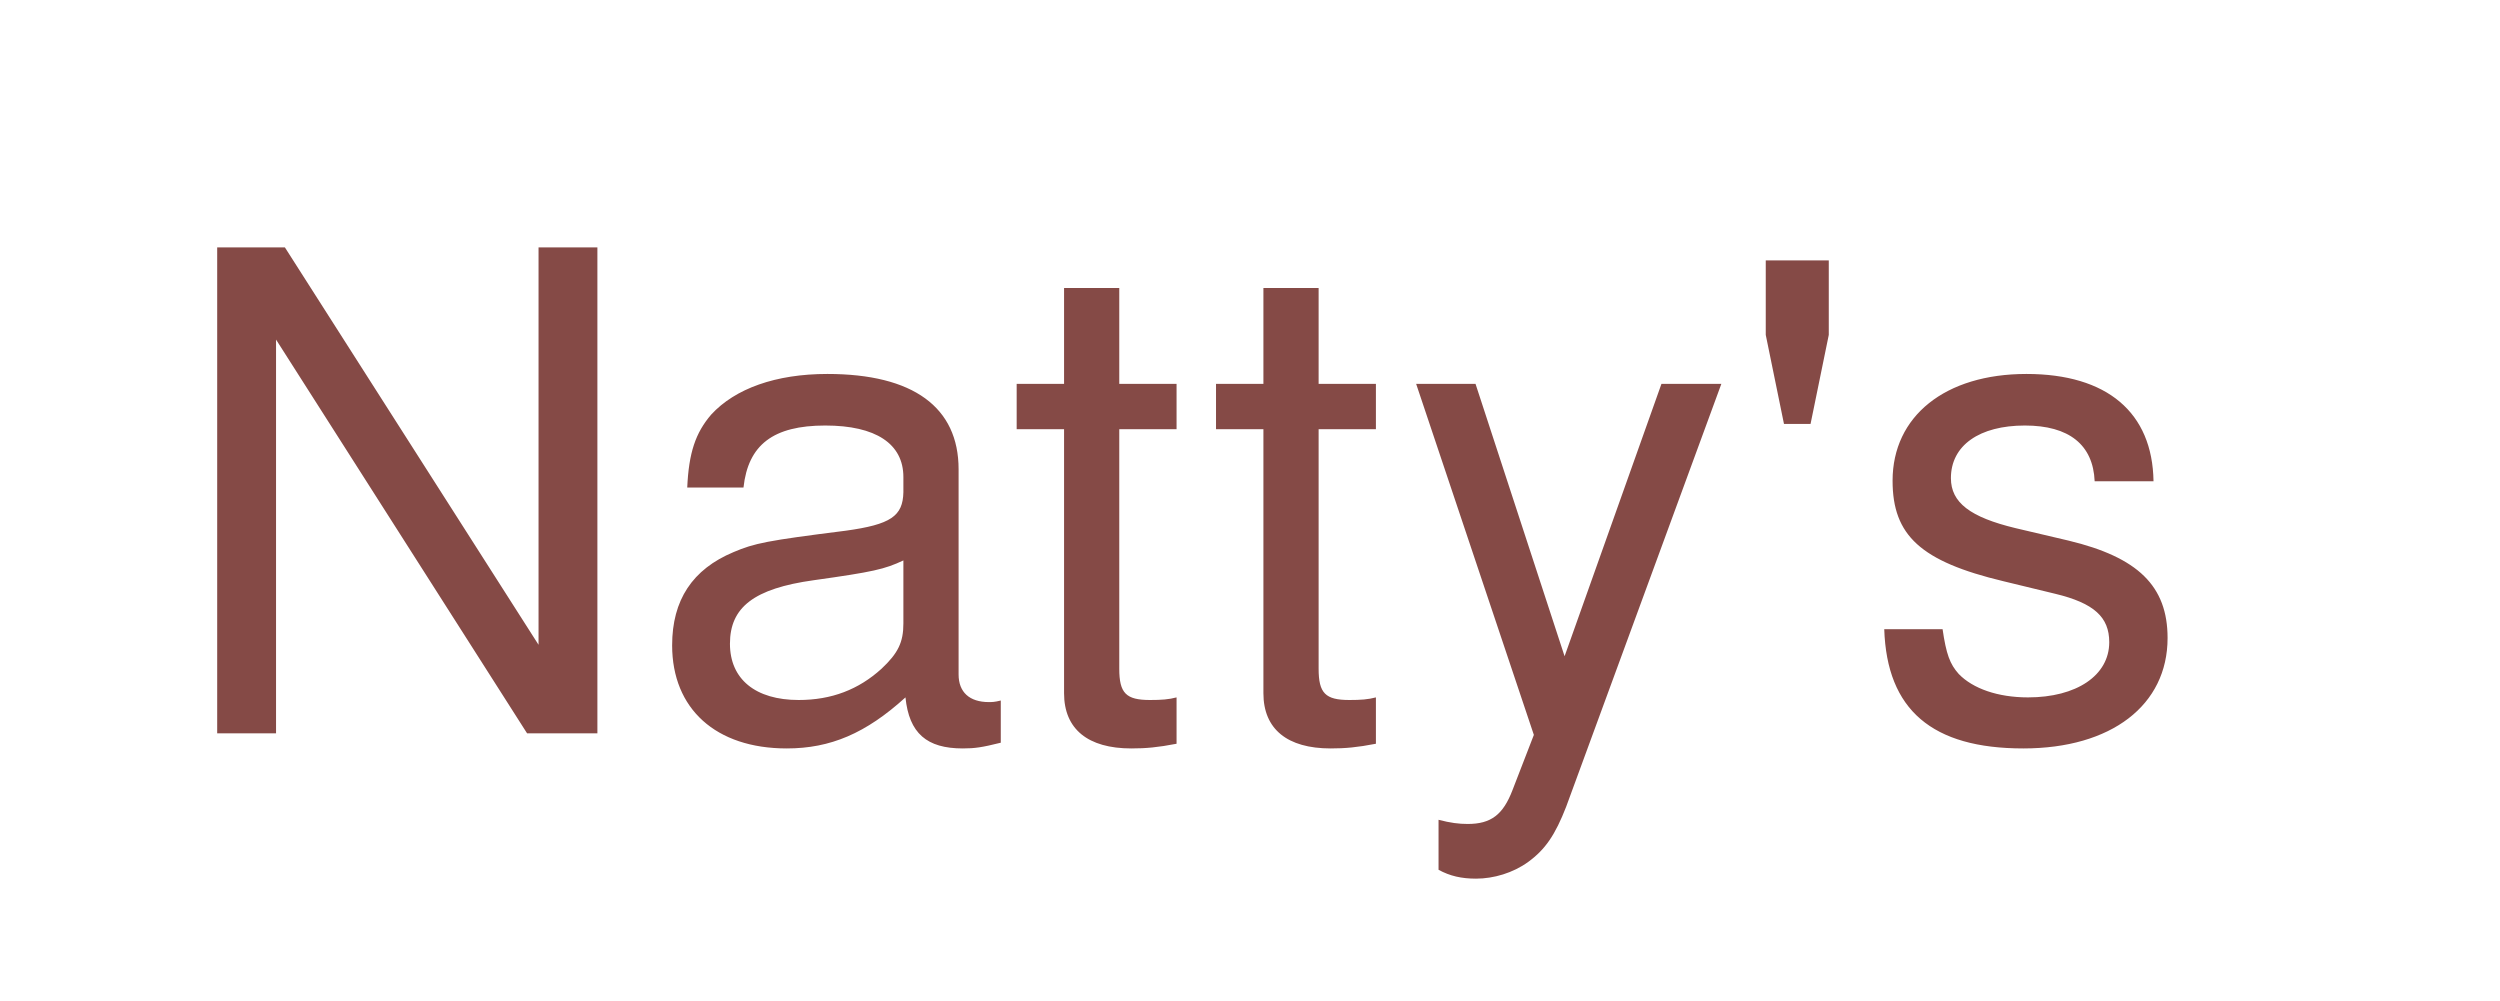
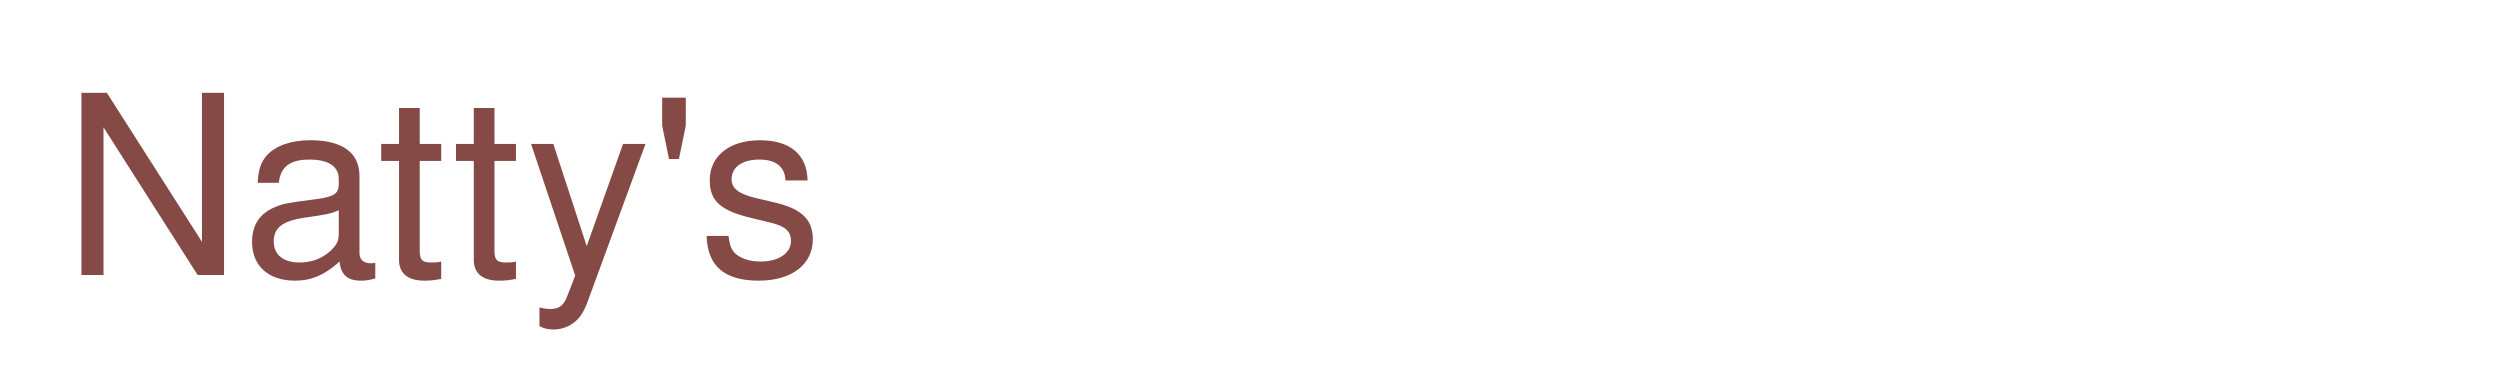
- <svg xmlns="http://www.w3.org/2000/svg" version="1.1" width="75" height="30">
+ <svg xmlns="http://www.w3.org/2000/svg" version="1.1" width="200" height="30">
  <rect width="100%" height="100%" fill="transparent" />
-   <text x="5" y="22" font-family="Helvetica, sans-serif" font-size="20" text-anchor="start" fill="#854a46">
+   <text x="5" y="22" font-family="Helvetica, sans-serif" font-size="20" font-weight="300" text-anchor="start" fill="#854a46">
        Natty's
    </text>
</svg>
